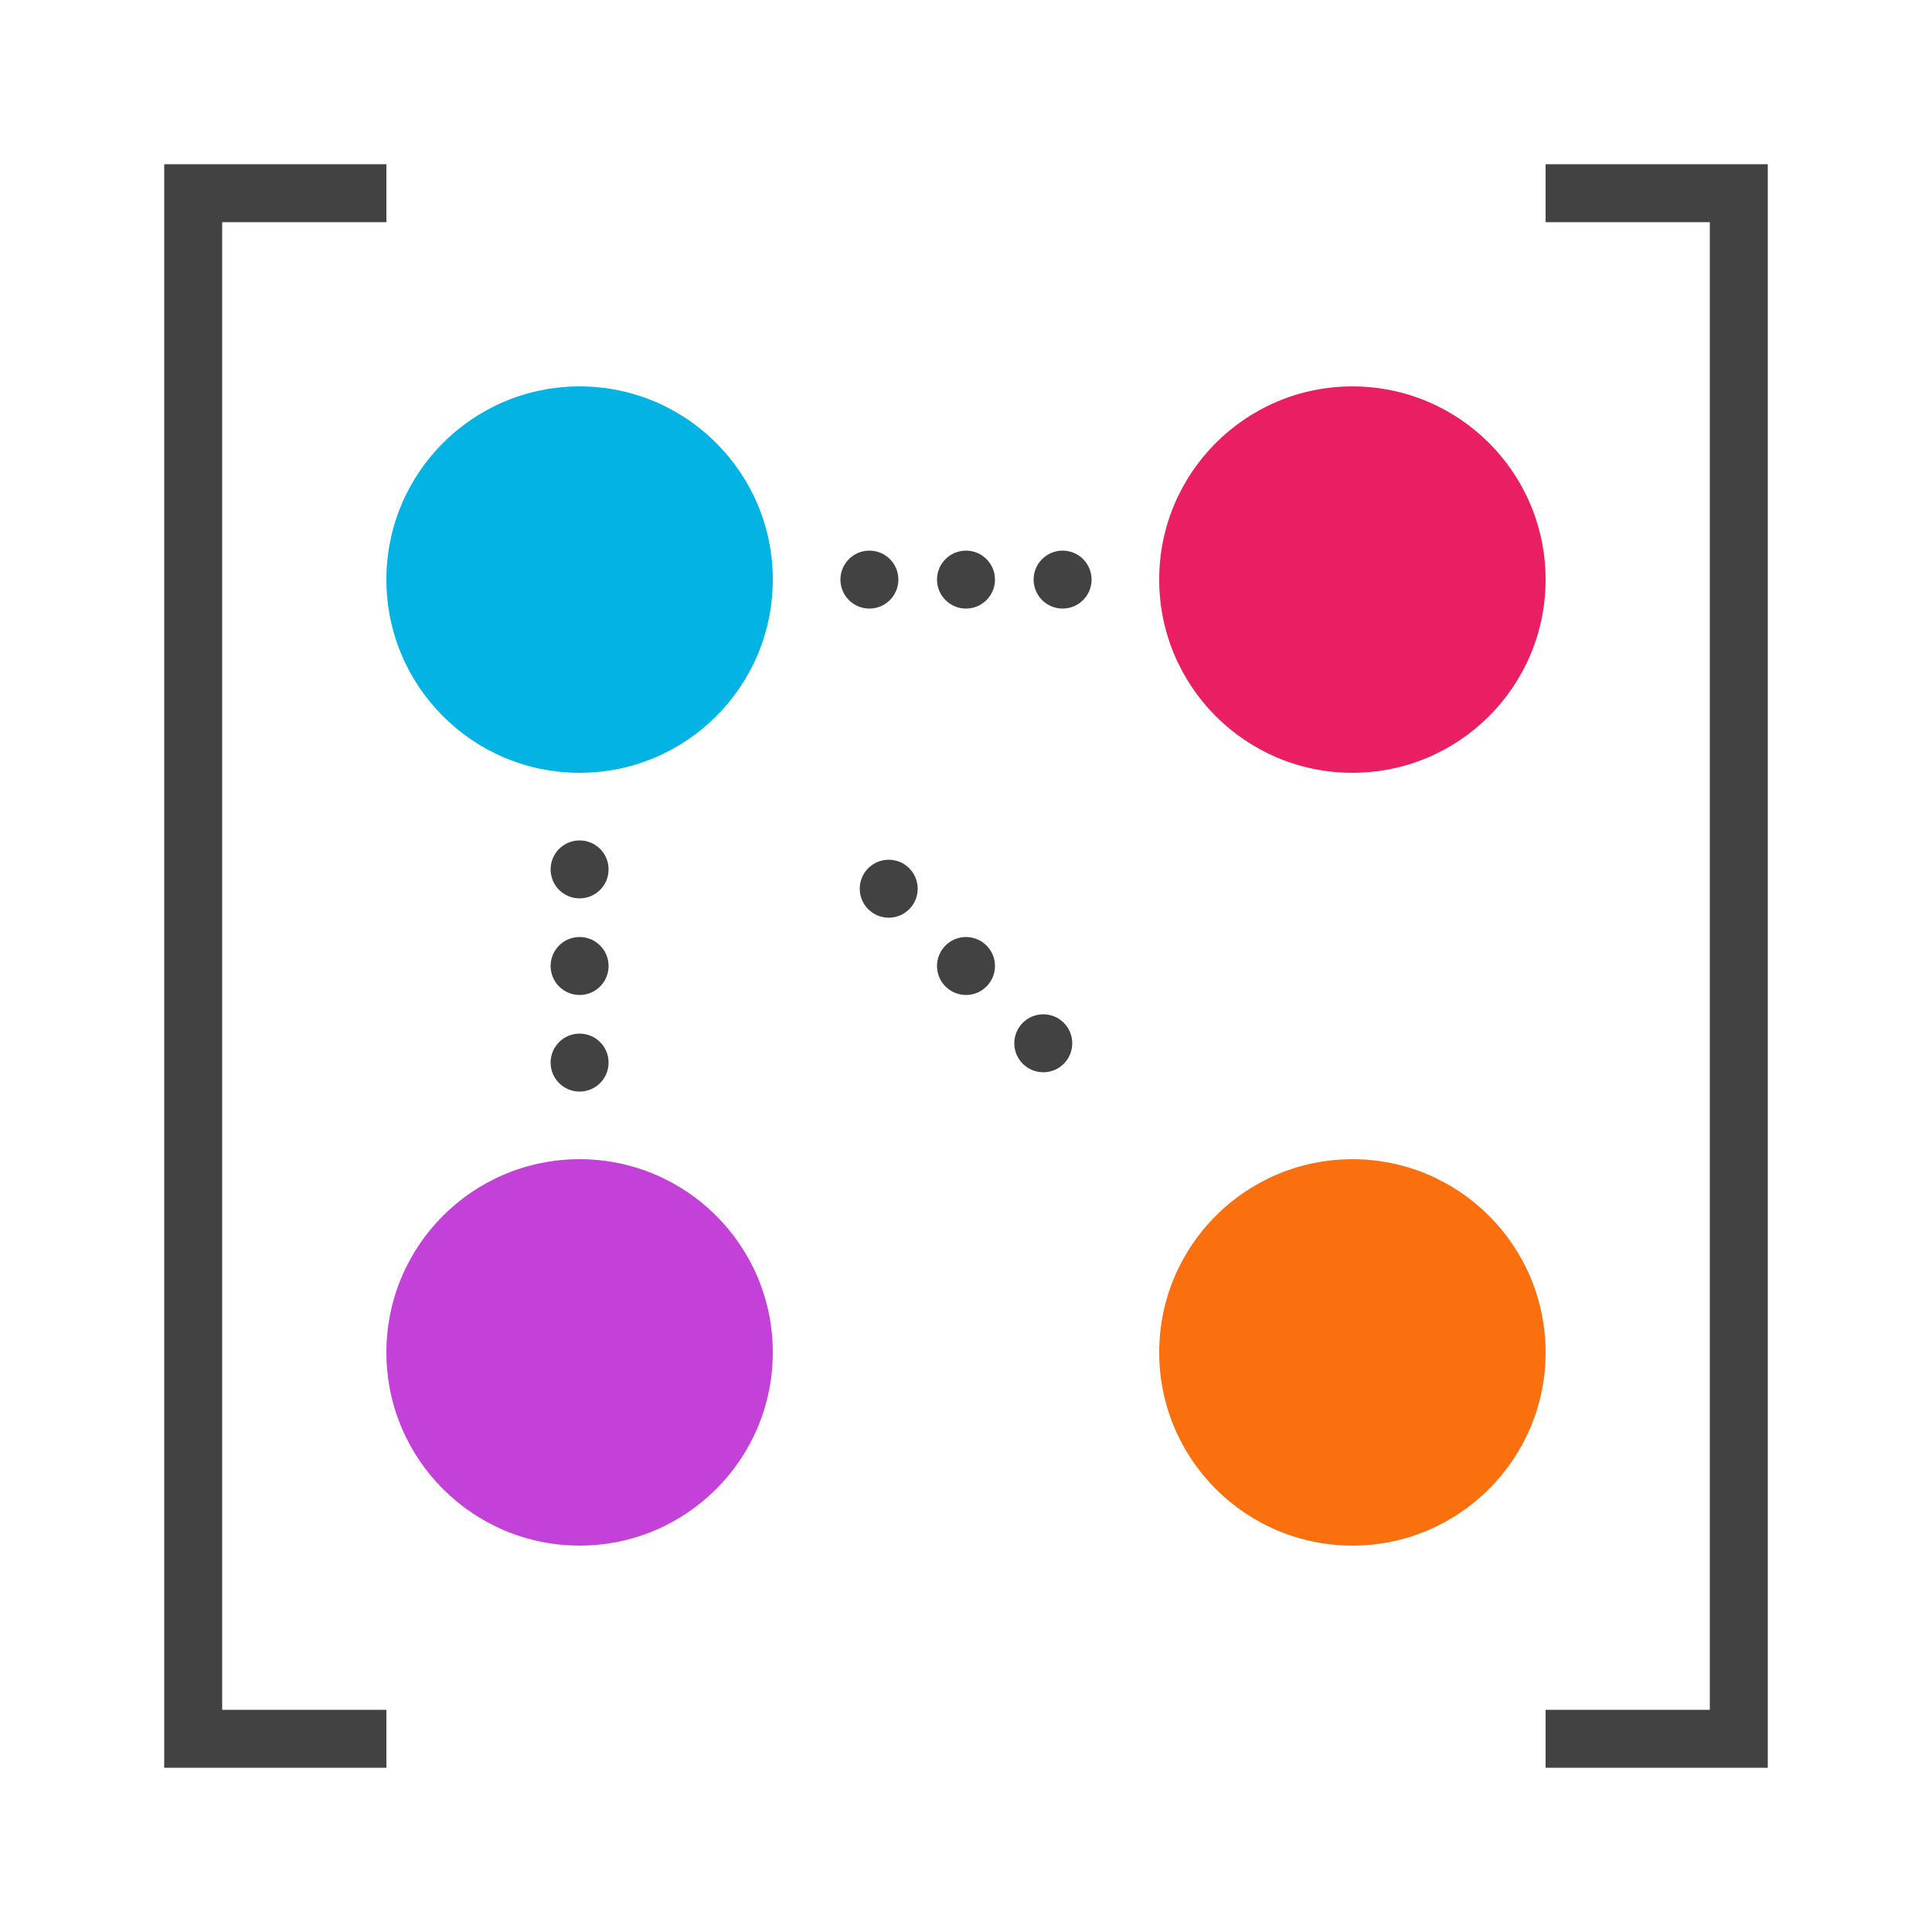
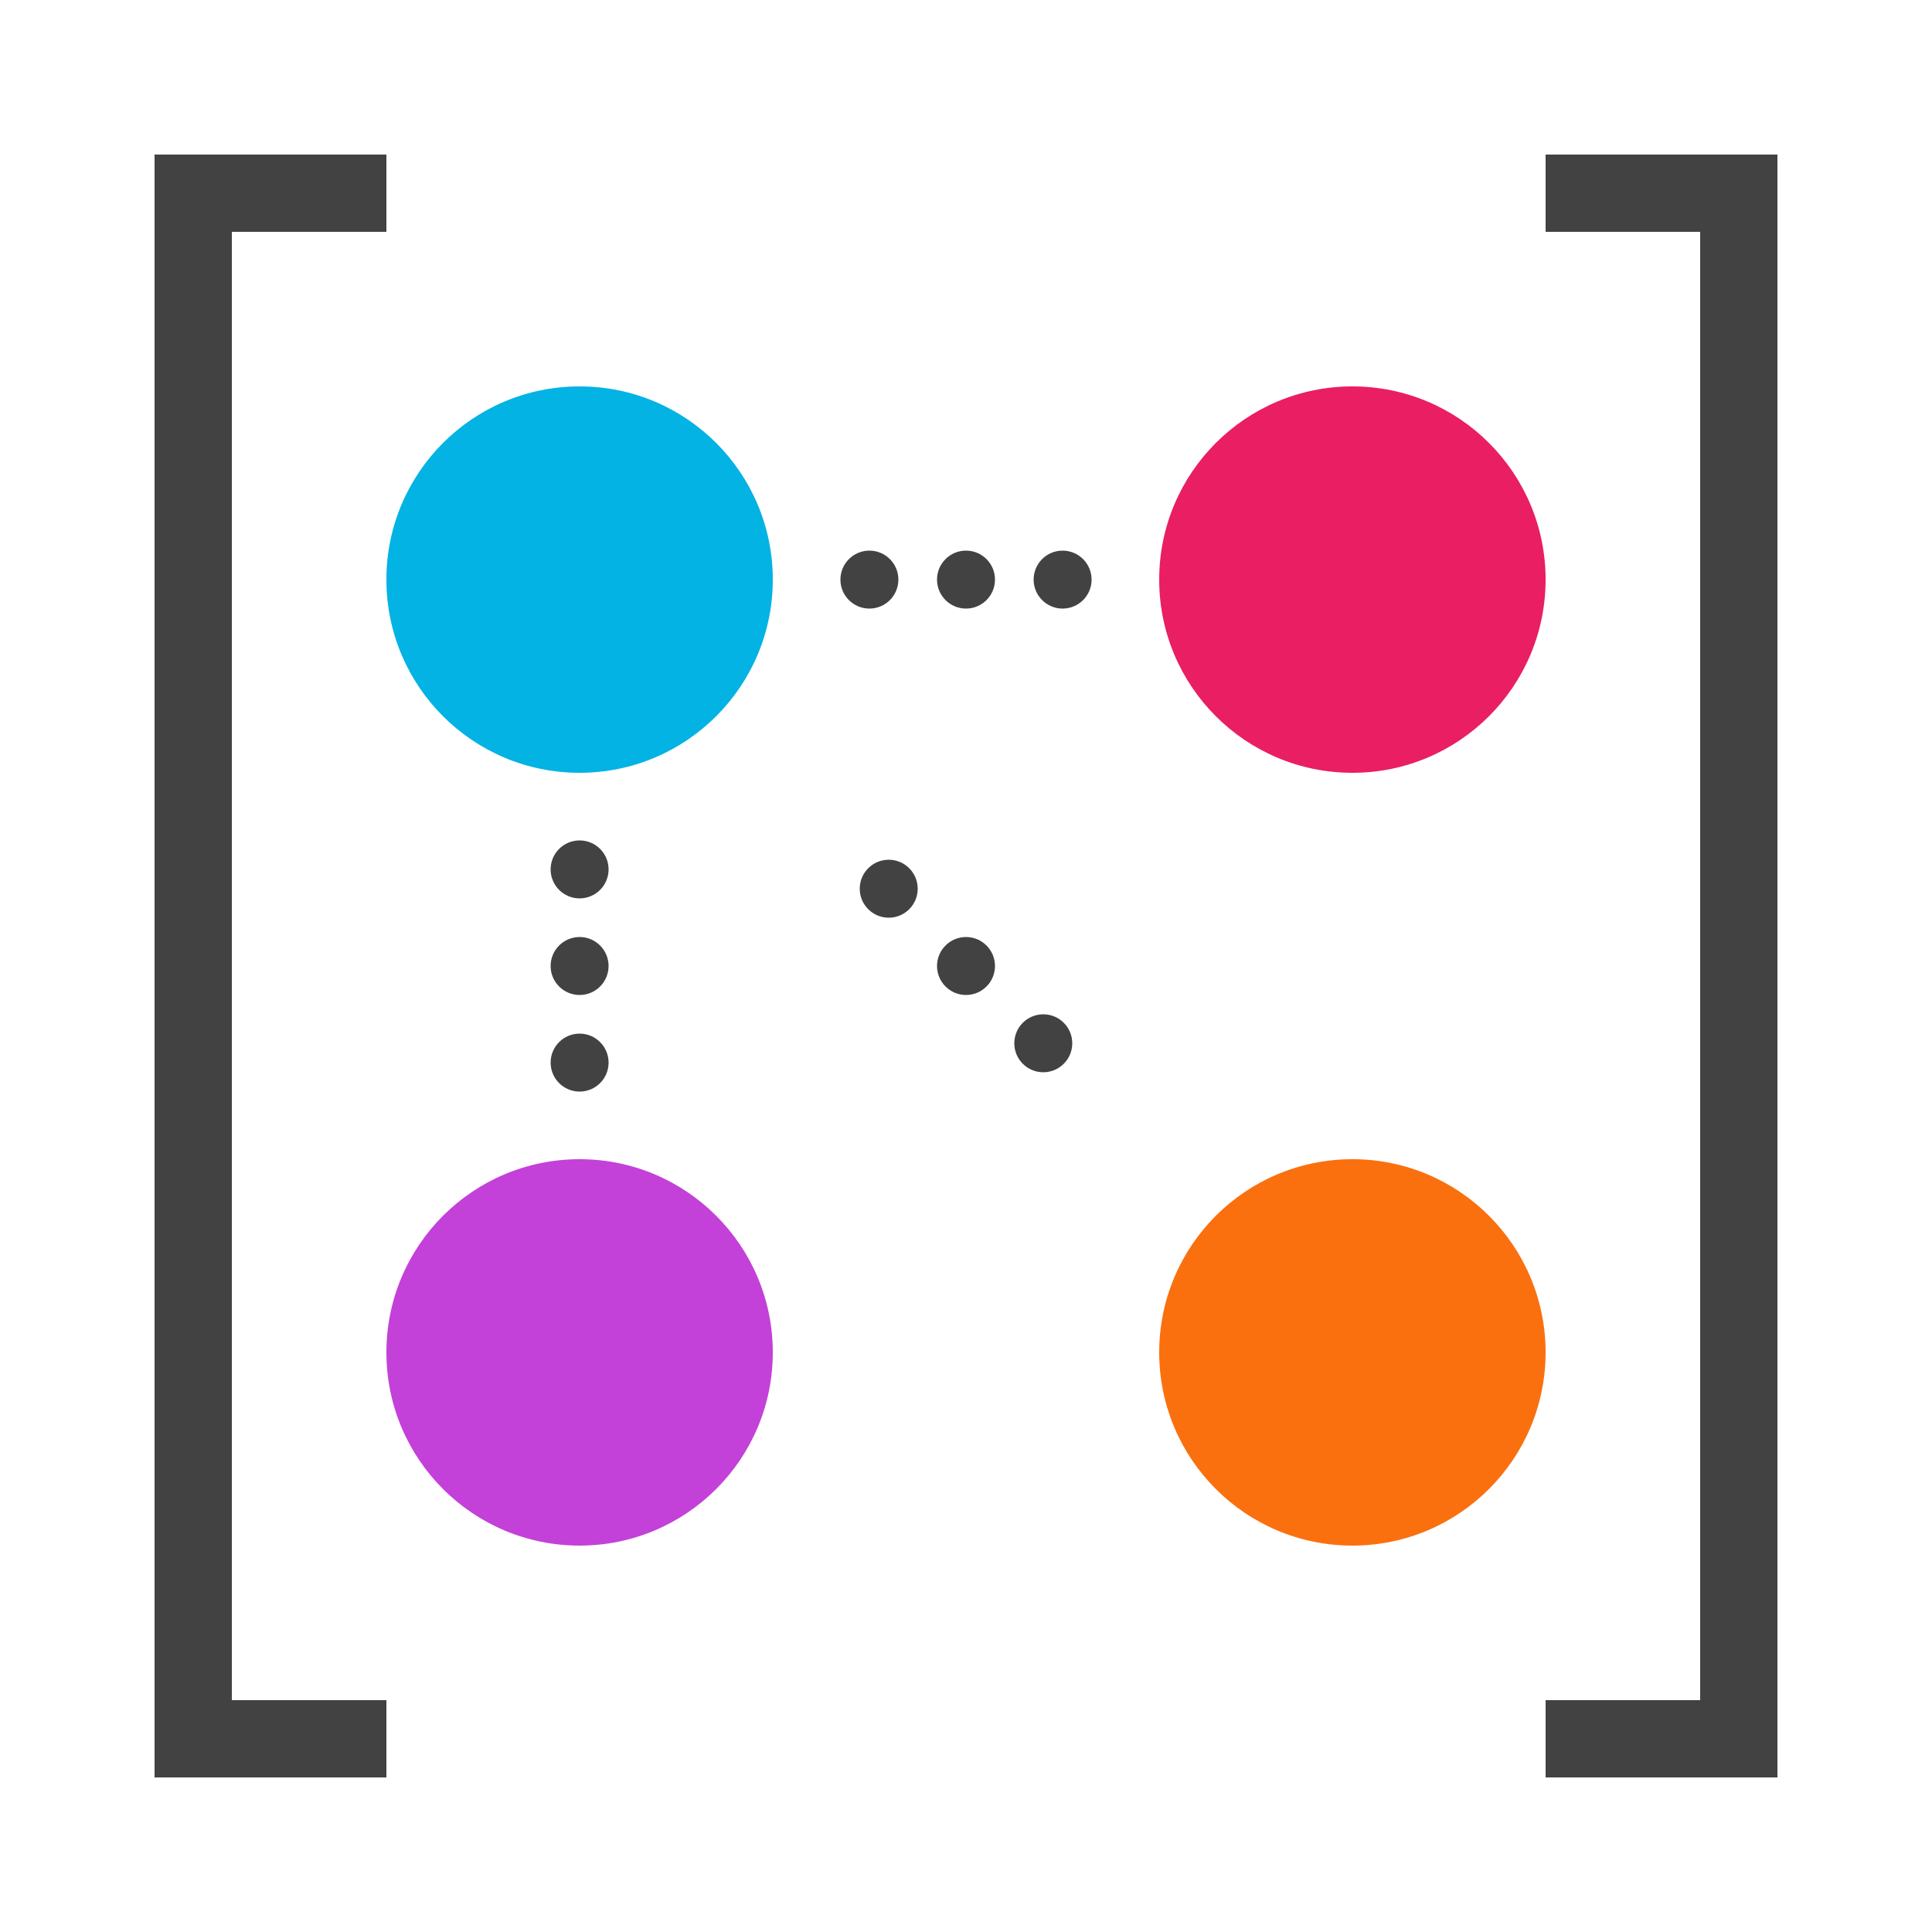
<svg xmlns="http://www.w3.org/2000/svg" viewBox="0 0 100 100">
-   <path fill="none" stroke="#424242" stroke-width="3" d="       M 20 10       L 10 10       L 10 90       L 20 90     " />
-   <path fill="none" stroke="#424242" stroke-width="3" d="       M 80 10       L 90 10       L 90 90       L 80 90     " />
+   <path fill="none" stroke="#424242" stroke-width="4" d="       M 20 10       L 10 10       L 10 90       L 20 90     " />
+   <path fill="none" stroke="#424242" stroke-width="4" d="       M 80 10       L 90 10       L 90 90       L 80 90     " />
  <circle cx="46" cy="46" r="1.5" fill="#424242" />
  <circle cx="50" cy="50" r="1.5" fill="#424242" />
  <circle cx="54" cy="54" r="1.5" fill="#424242" />
  <circle cx="45" cy="30" r="1.5" fill="#424242" />
  <circle cx="50" cy="30" r="1.5" fill="#424242" />
  <circle cx="55" cy="30" r="1.5" fill="#424242" />
  <circle cx="30" cy="45" r="1.5" fill="#424242" />
  <circle cx="30" cy="50" r="1.5" fill="#424242" />
  <circle cx="30" cy="55" r="1.5" fill="#424242" />
  <circle cx="30" cy="30" r="10" fill="#02b3e4" />
  <circle cx="70" cy="30" r="10" fill="#e91e63" />
  <circle cx="70" cy="70" r="10" fill="#fa700f" />
  <circle cx="30" cy="70" r="10" fill="#c341d8" />
</svg>
